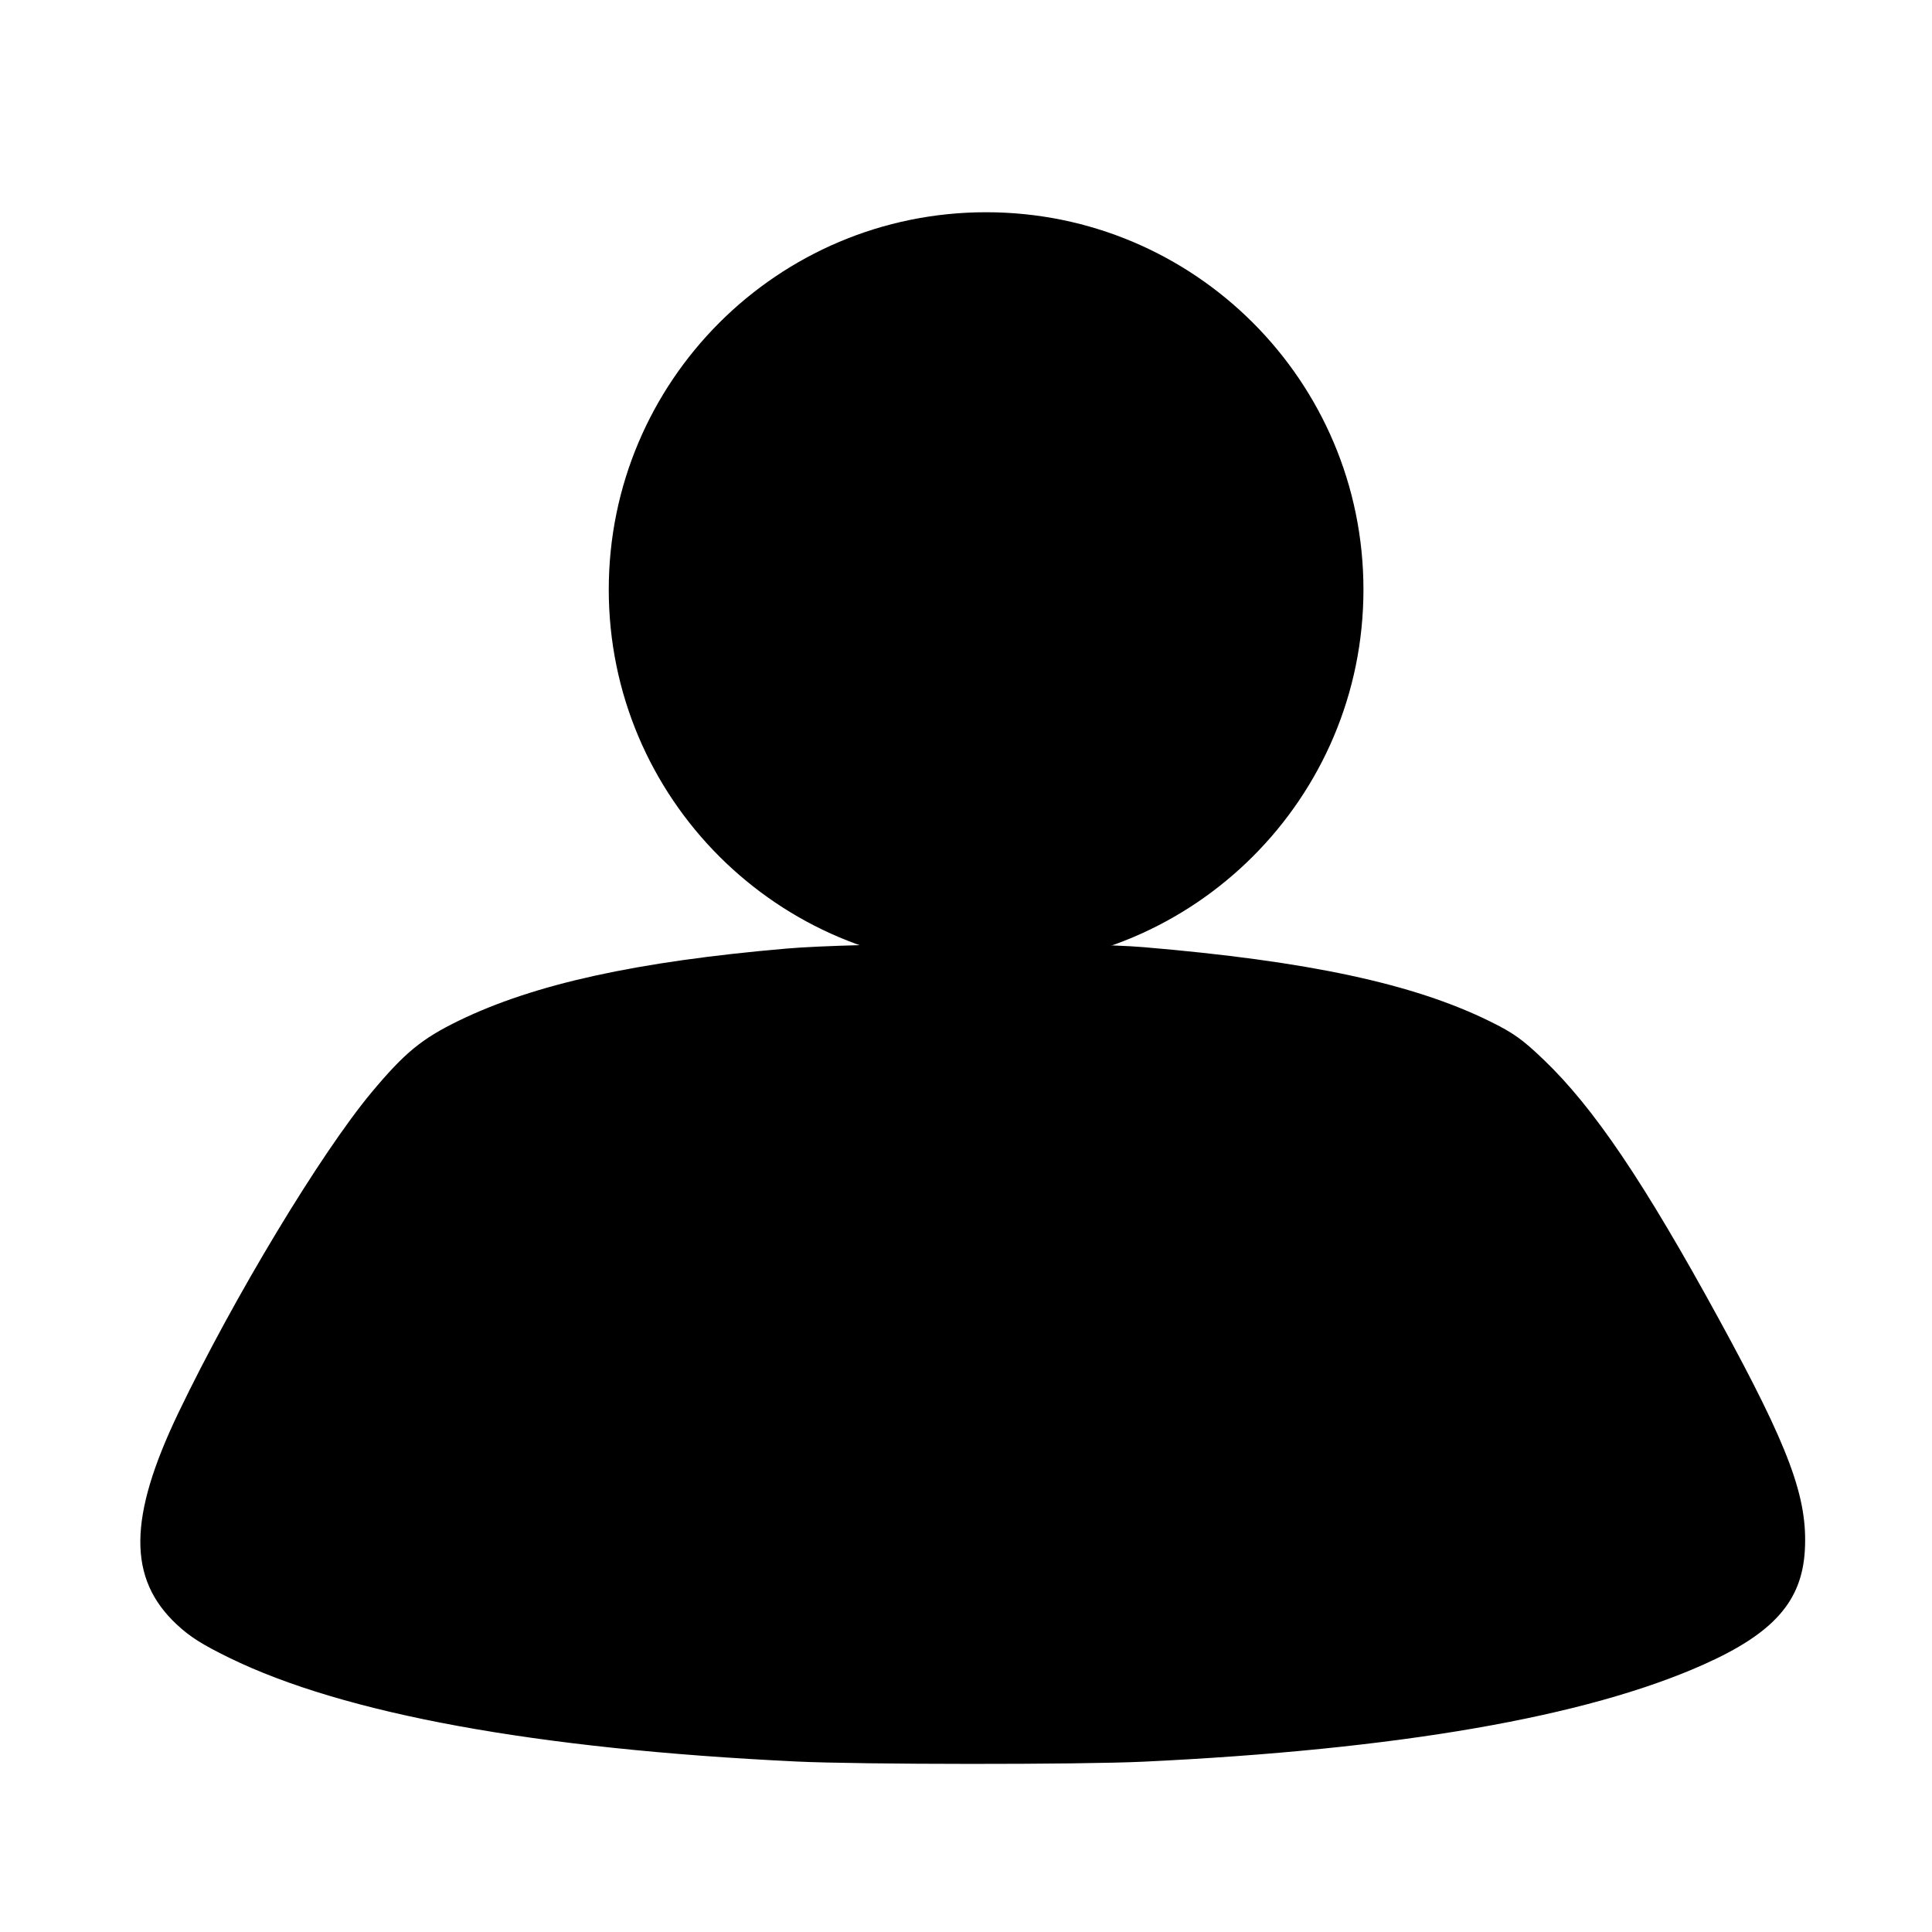
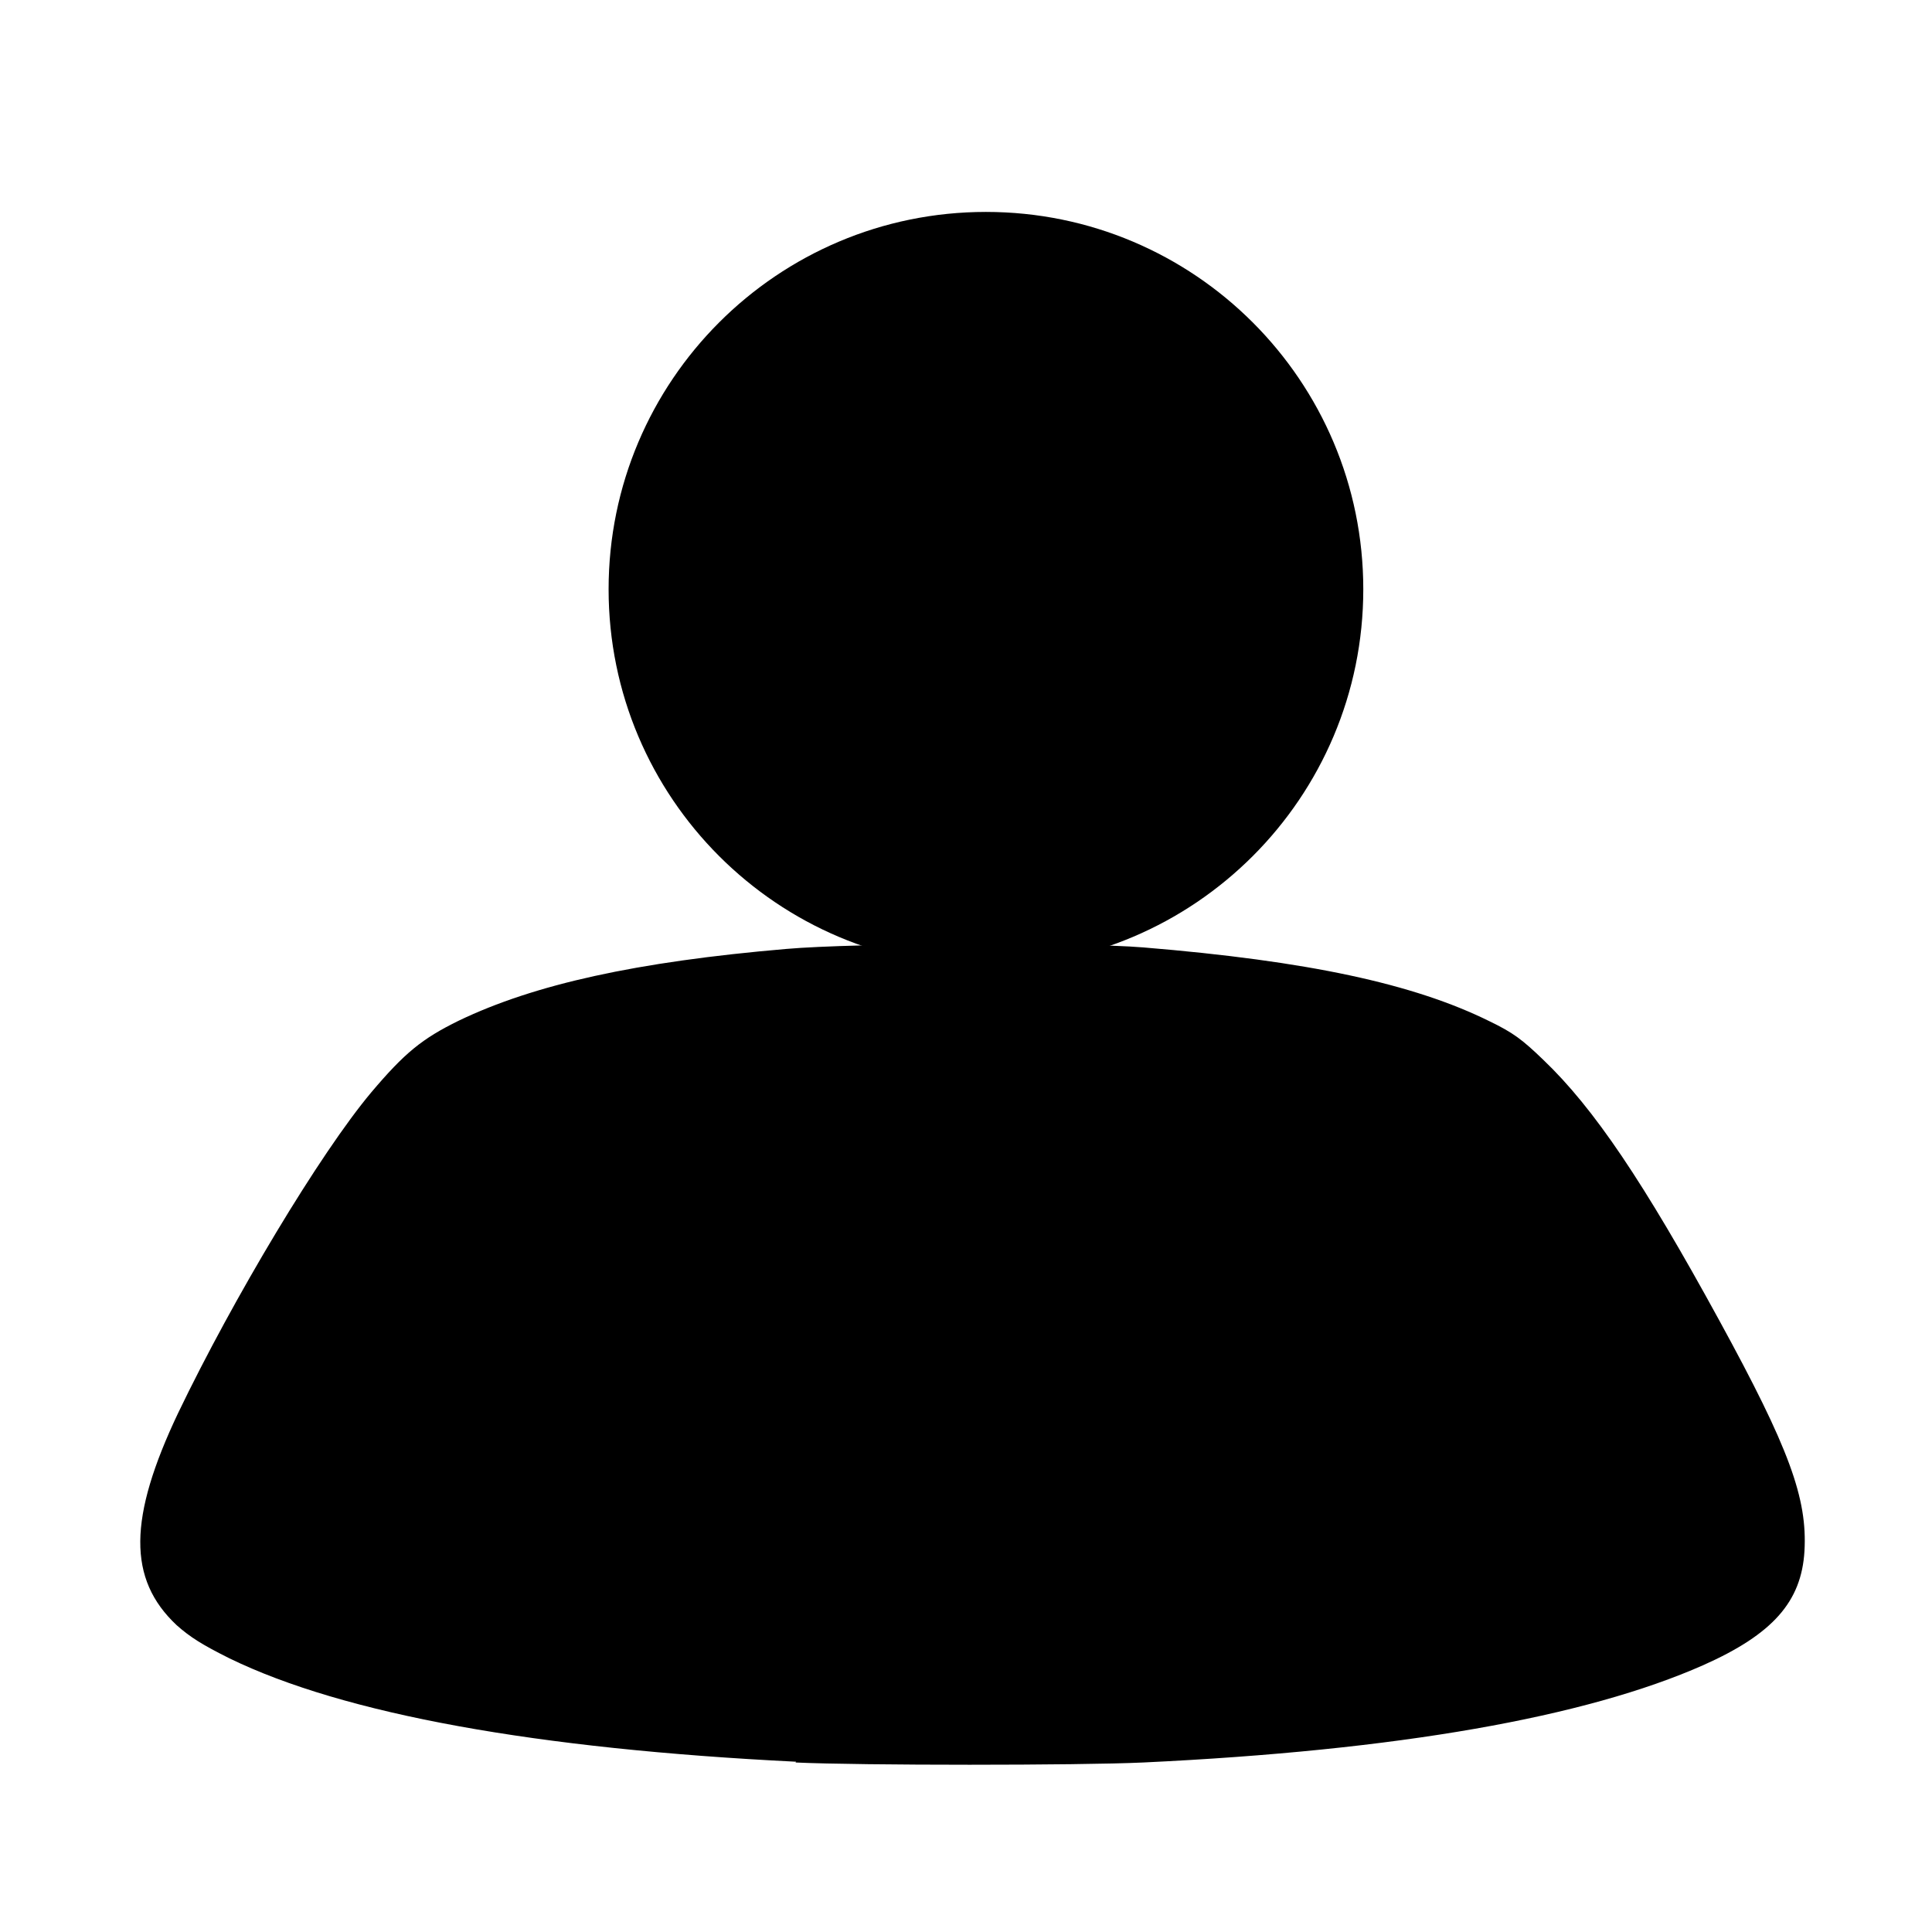
- <svg xmlns="http://www.w3.org/2000/svg" width="256" height="256" viewBox="0 0 256 256" id="svg2" version="1.1">
-   <defs id="defs4" />
-   <g id="layer1" transform="translate(0,-796.3622)">
-     <g id="g4814">
-       <g transform="translate(-0.3571429,7.142857)" id="g4149">
-         <circle style="opacity:1;fill:#000000;fill-opacity:1;stroke:none;stroke-width:5;stroke-linecap:round;stroke-linejoin:miter;stroke-miterlimit:4;stroke-dasharray:none;stroke-opacity:1" id="path4145" cy="867.342" cx="131.021" r="50" />
-       </g>
-       <path id="path4812" d="m 105.467,1029.768 c -34.427,-1.652 -59.873,-6.306 -75.07,-13.732 -3.606,-1.762 -5.246,-2.801 -6.984,-4.427 -6.499,-6.079 -6.43,-14.166 0.238,-28.066 7.295,-15.206 18.846,-34.363 25.598,-42.452 4.371,-5.236 6.651,-7.108 11.574,-9.497 9.984,-4.846 23.522,-7.823 43.393,-9.541 9.134,-0.79 38.804,-0.906 47.321,-0.186 21.768,1.841 35.752,4.836 45.881,9.829 3.126,1.541 4.29,2.37 7.103,5.059 6.651,6.358 13.316,16.224 23.285,34.467 9.315,17.046 11.748,23.605 11.344,30.584 -0.391,6.746 -4.151,10.981 -13.424,15.12 -15.564,6.946 -40.442,11.261 -74.188,12.867 -8.503,0.405 -37.452,0.39 -46.071,-0.024 l 0,0 z" style="opacity:1;fill:#000000;fill-opacity:1;stroke:none;stroke-width:15;stroke-linecap:round;stroke-linejoin:miter;stroke-miterlimit:4;stroke-dasharray:none;stroke-opacity:1" />
+ <svg xmlns="http://www.w3.org/2000/svg" width="256" height="256" viewBox="0 0 256 256" version="1.1">
+   <style>.s0{fill:#000;}</style>
+   <g transform="translate(0,-796.3622)">
+     <g transform="translate(-0.3571429,7.142857)">
+       <circle cy="867.3" cx="131" r="50" fill="#000" />
    </g>
+     <path d="m105.5 1029.8c-34.4-1.7-59.9-6.3-75.1-13.7-3.6-1.8-5.2-2.8-7-4.4-6.5-6.1-6.4-14.2 0.2-28.1 7.3-15.2 18.8-34.4 25.6-42.5 4.4-5.2 6.7-7.1 11.6-9.5 10-4.8 23.5-7.8 43.4-9.5 9.1-0.8 38.8-0.9 47.3-0.2 21.8 1.8 35.8 4.8 45.9 9.8 3.1 1.5 4.3 2.4 7.1 5.1 6.7 6.4 13.3 16.2 23.3 34.5 9.3 17 11.7 23.6 11.3 30.6-0.4 6.7-4.2 11-13.4 15.1-15.6 6.9-40.4 11.3-74.2 12.9-8.5 0.4-37.5 0.4-46.1 0l0 0z" fill="#000" />
  </g>
</svg>
